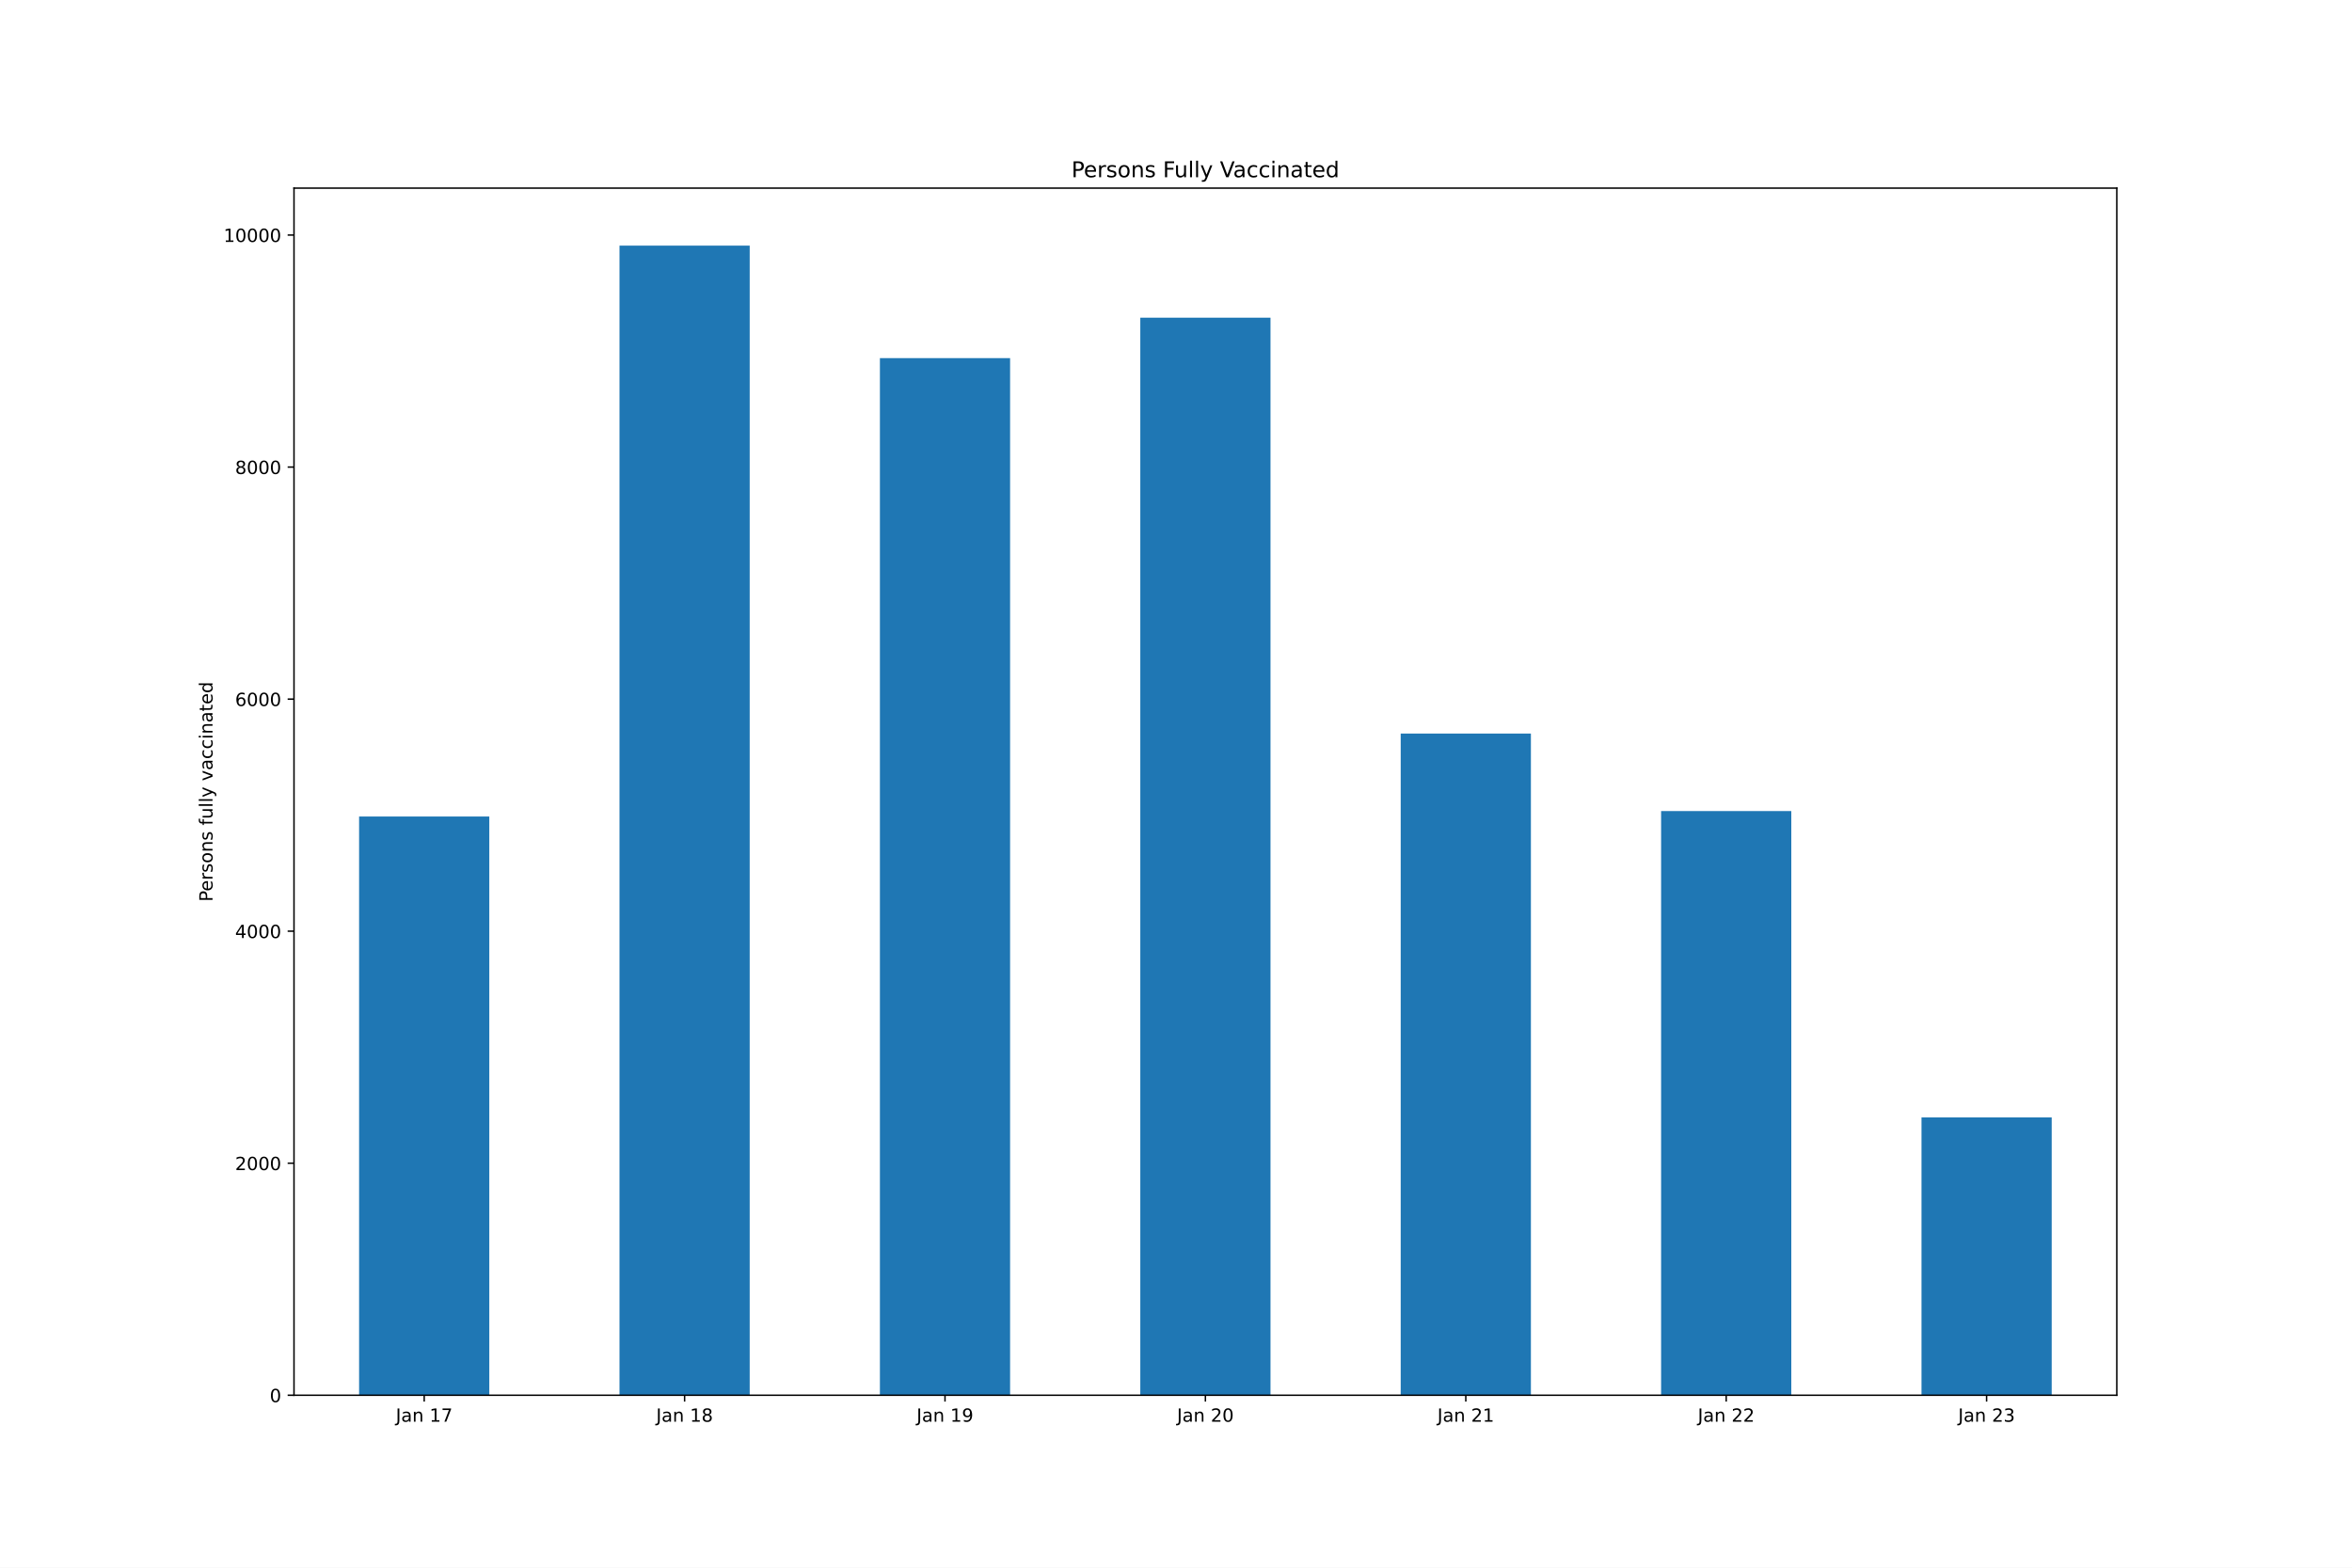
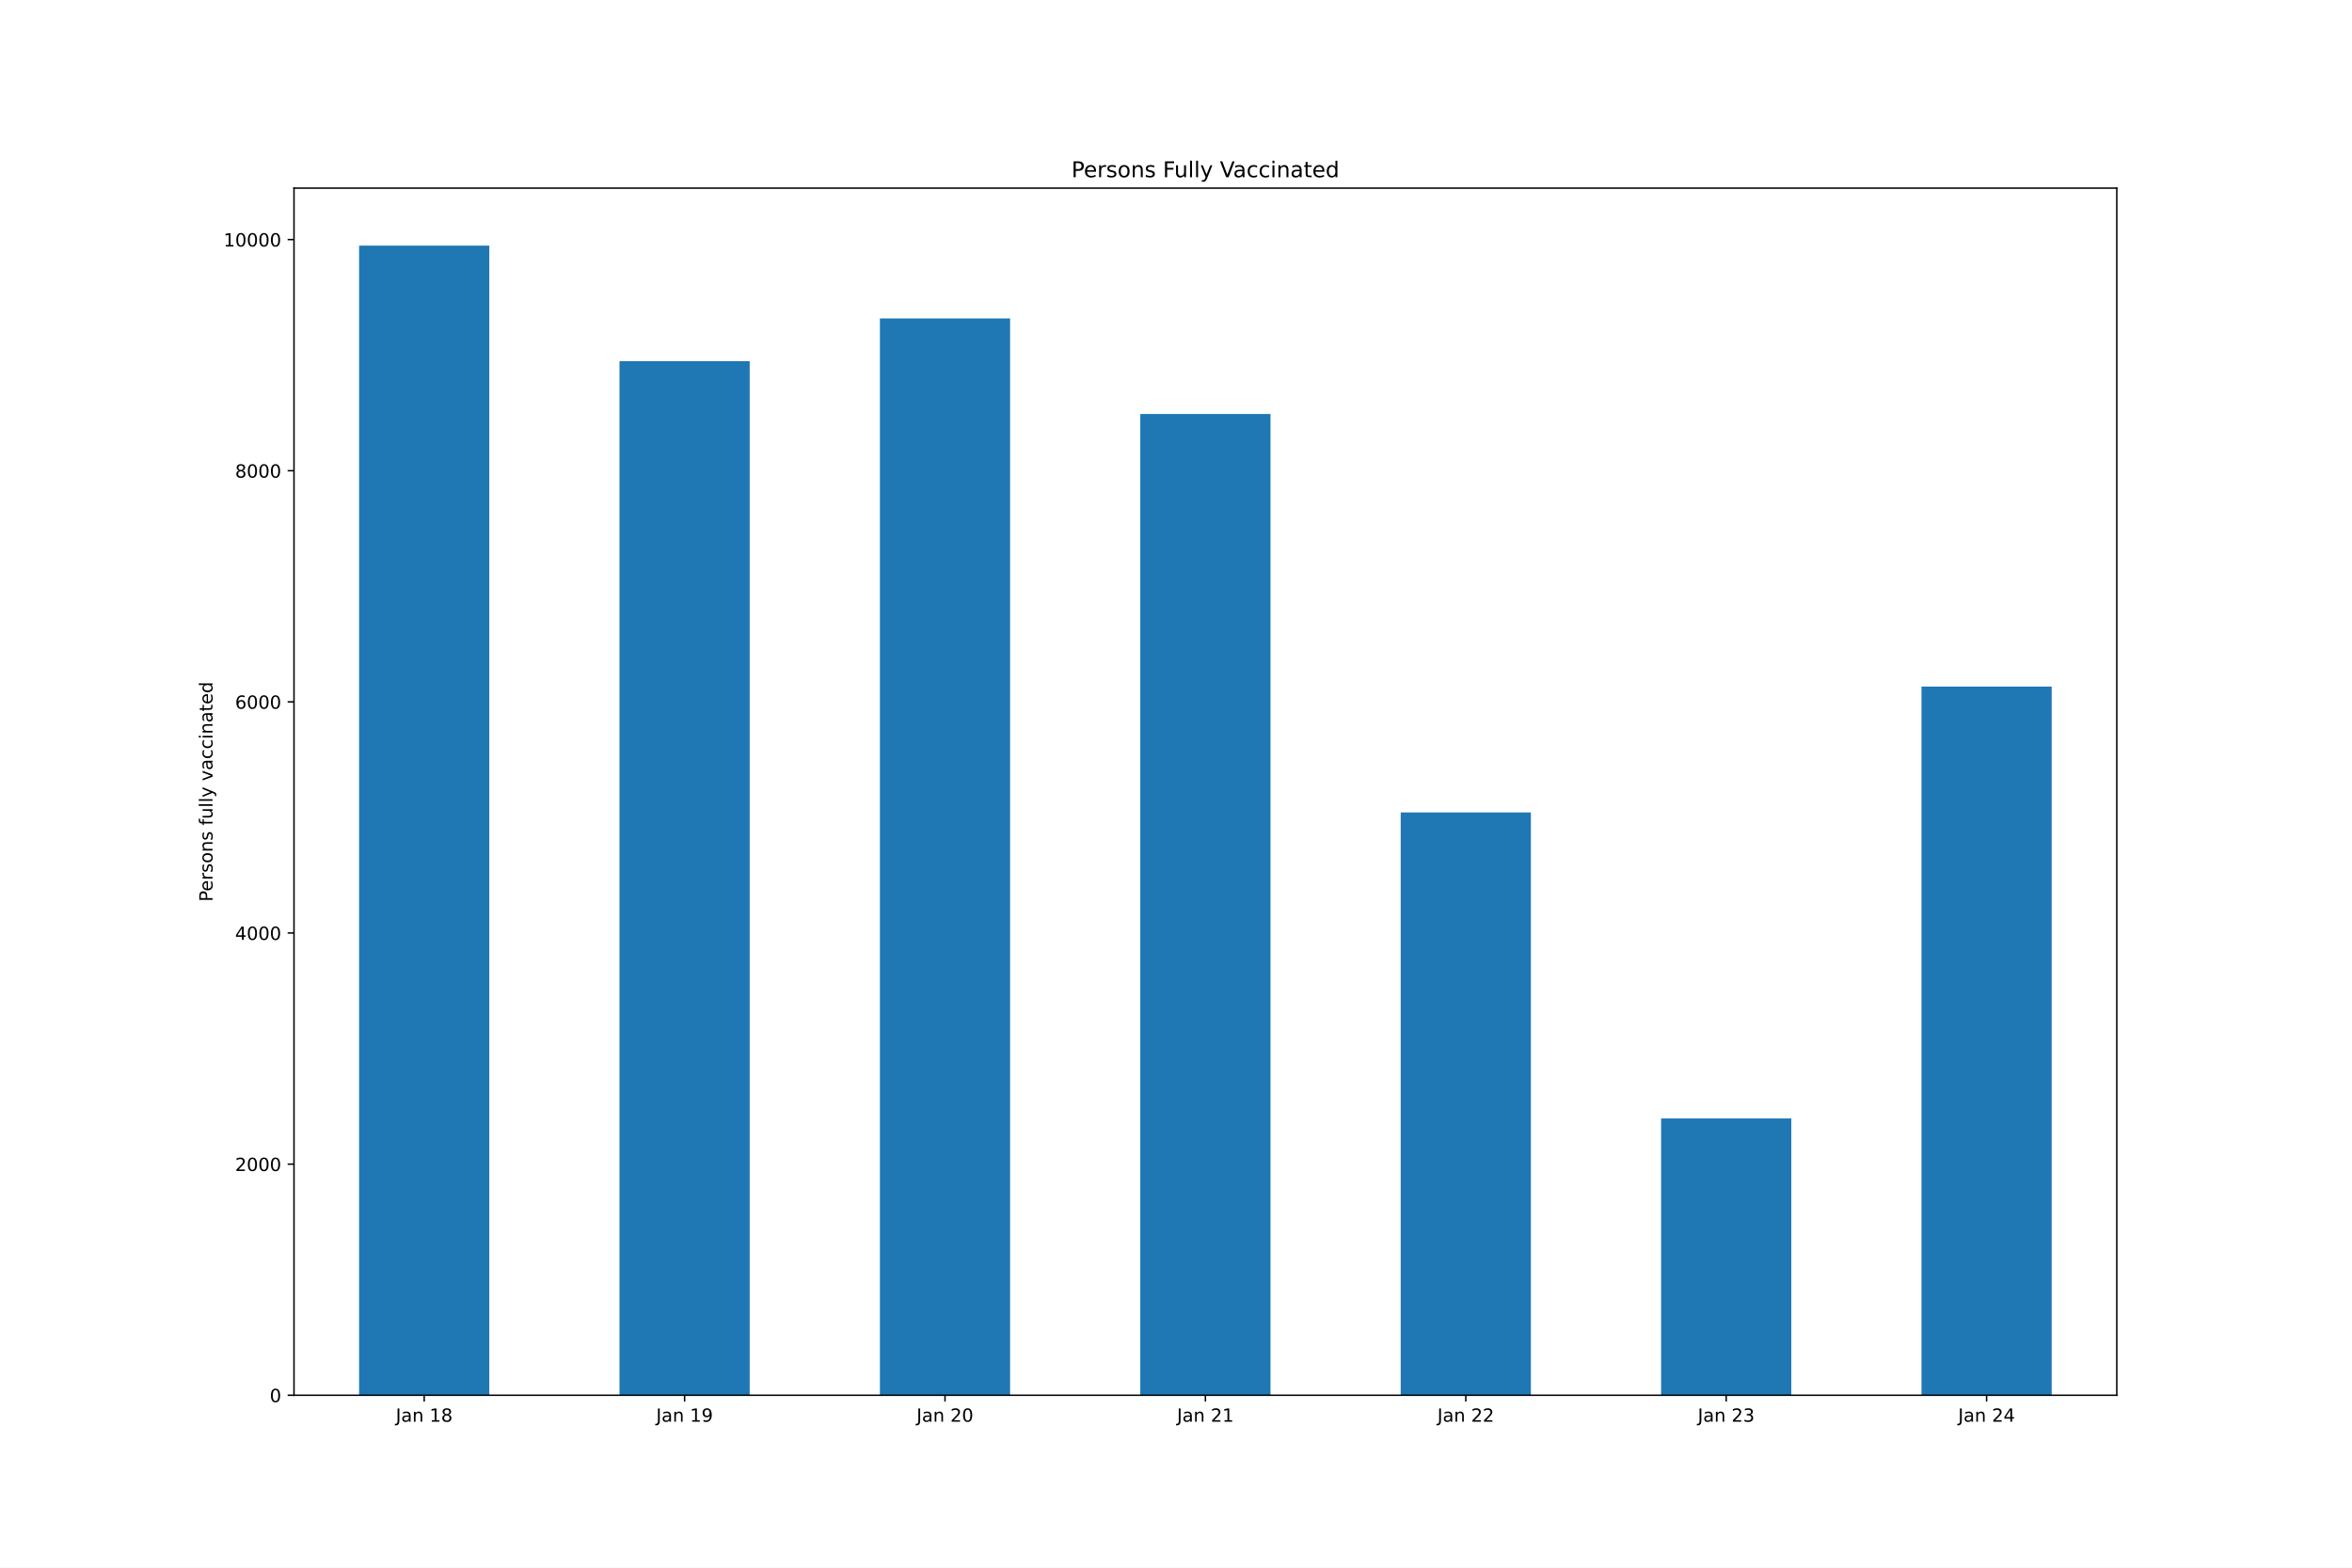
<svg xmlns="http://www.w3.org/2000/svg" xmlns:xlink="http://www.w3.org/1999/xlink" height="864pt" version="1.1" viewBox="0 0 1296 864" width="1296pt">
  <defs>
    <style type="text/css">*{stroke-linecap:butt;stroke-linejoin:round;}</style>
  </defs>
  <g id="figure_1">
    <g id="patch_1">
      <path d="M 0 864  L 1296 864  L 1296 0  L 0 0  z " style="fill:#ffffff;" />
    </g>
    <g id="axes_1">
      <g id="patch_2">
        <path d="M 162 768.96  L 1166.4 768.96  L 1166.4 103.68  L 162 103.68  z " style="fill:#ffffff;" />
      </g>
      <g id="patch_3">
-         <path clip-path="url(#p44173c3e04)" d="M 197.871 768.96  L 269.614 768.96  L 269.614 450.018  L 197.871 450.018  z " style="fill:#1f77b4;" />
+         <path clip-path="url(#p42598be39b)" d="M 197.871 768.96  L 269.614 768.96  L 269.614 135.36  L 197.871 135.36  z " style="fill:#1f77b4;" />
      </g>
      <g id="patch_4">
-         <path clip-path="url(#p44173c3e04)" d="M 341.357 768.96  L 413.1 768.96  L 413.1 135.36  L 341.357 135.36  z " style="fill:#1f77b4;" />
+         <path clip-path="url(#p42598be39b)" d="M 341.357 768.96  L 413.1 768.96  L 413.1 199.051  L 341.357 199.051  z " style="fill:#1f77b4;" />
      </g>
      <g id="patch_5">
-         <path clip-path="url(#p44173c3e04)" d="M 484.843 768.96  L 556.586 768.96  L 556.586 197.384  L 484.843 197.384  z " style="fill:#1f77b4;" />
+         <path clip-path="url(#p42598be39b)" d="M 484.843 768.96  L 556.586 768.96  L 556.586 175.485  L 484.843 175.485  z " style="fill:#1f77b4;" />
      </g>
      <g id="patch_6">
-         <path clip-path="url(#p44173c3e04)" d="M 628.329 768.96  L 700.071 768.96  L 700.071 175.068  L 628.329 175.068  z " style="fill:#1f77b4;" />
+         <path clip-path="url(#p42598be39b)" d="M 628.329 768.96  L 700.071 768.96  L 700.071 228.158  L 628.329 228.158  z " style="fill:#1f77b4;" />
      </g>
      <g id="patch_7">
-         <path clip-path="url(#p44173c3e04)" d="M 771.814 768.96  L 843.557 768.96  L 843.557 404.3  L 771.814 404.3  z " style="fill:#1f77b4;" />
+         <path clip-path="url(#p42598be39b)" d="M 771.814 768.96  L 843.557 768.96  L 843.557 447.765  L 771.814 447.765  z " style="fill:#1f77b4;" />
      </g>
      <g id="patch_8">
-         <path clip-path="url(#p44173c3e04)" d="M 915.3 768.96  L 987.043 768.96  L 987.043 447.013  L 915.3 447.013  z " style="fill:#1f77b4;" />
+         <path clip-path="url(#p42598be39b)" d="M 915.3 768.96  L 987.043 768.96  L 987.043 616.42  L 915.3 616.42  z " style="fill:#1f77b4;" />
      </g>
      <g id="patch_9">
-         <path clip-path="url(#p44173c3e04)" d="M 1058.786 768.96  L 1130.529 768.96  L 1130.529 615.819  L 1058.786 615.819  z " style="fill:#1f77b4;" />
+         <path clip-path="url(#p42598be39b)" d="M 1058.786 768.96  L 1130.529 768.96  L 1130.529 378.406  L 1058.786 378.406  z " style="fill:#1f77b4;" />
      </g>
      <g id="matplotlib.axis_1">
        <g id="xtick_1">
          <g id="line2d_1">
            <defs>
-               <path d="M 0 0  L 0 3.5  " id="m4d51a2249d" style="stroke:#000000;stroke-width:0.8;" />
+               <path d="M 0 0  L 0 3.5  " id="m64a2c05c67" style="stroke:#000000;stroke-width:0.8;" />
            </defs>
            <g>
-               <use style="stroke:#000000;stroke-width:0.8;" x="233.743" xlink:href="#m4d51a2249d" y="768.96" />
+               <use style="stroke:#000000;stroke-width:0.8;" x="233.743" xlink:href="#m64a2c05c67" y="768.96" />
            </g>
          </g>
          <g id="text_1">
            <g transform="translate(218.0835 783.5584)scale(0.1 -0.1)">
              <defs>
                <path d="M 628 4666  L 1259 4666  L 1259 325  Q 1259 -519 939 -900  Q 619 -1281 -91 -1281  L -331 -1281  L -331 -750  L -134 -750  Q 284 -750 456 -515  Q 628 -281 628 325  L 628 4666  z " id="DejaVuSans-4a" transform="scale(0.015625)" />
                <path d="M 2194 1759  Q 1497 1759 1228 1600  Q 959 1441 959 1056  Q 959 750 1161 570  Q 1363 391 1709 391  Q 2188 391 2477 730  Q 2766 1069 2766 1631  L 2766 1759  L 2194 1759  z M 3341 1997  L 3341 0  L 2766 0  L 2766 531  Q 2569 213 2275 61  Q 1981 -91 1556 -91  Q 1019 -91 701 211  Q 384 513 384 1019  Q 384 1609 779 1909  Q 1175 2209 1959 2209  L 2766 2209  L 2766 2266  Q 2766 2663 2505 2880  Q 2244 3097 1772 3097  Q 1472 3097 1187 3025  Q 903 2953 641 2809  L 641 3341  Q 956 3463 1253 3523  Q 1550 3584 1831 3584  Q 2591 3584 2966 3190  Q 3341 2797 3341 1997  z " id="DejaVuSans-61" transform="scale(0.015625)" />
                <path d="M 3513 2113  L 3513 0  L 2938 0  L 2938 2094  Q 2938 2591 2744 2837  Q 2550 3084 2163 3084  Q 1697 3084 1428 2787  Q 1159 2491 1159 1978  L 1159 0  L 581 0  L 581 3500  L 1159 3500  L 1159 2956  Q 1366 3272 1645 3428  Q 1925 3584 2291 3584  Q 2894 3584 3203 3211  Q 3513 2838 3513 2113  z " id="DejaVuSans-6e" transform="scale(0.015625)" />
                <path id="DejaVuSans-20" transform="scale(0.015625)" />
                <path d="M 794 531  L 1825 531  L 1825 4091  L 703 3866  L 703 4441  L 1819 4666  L 2450 4666  L 2450 531  L 3481 531  L 3481 0  L 794 0  L 794 531  z " id="DejaVuSans-31" transform="scale(0.015625)" />
-                 <path d="M 525 4666  L 3525 4666  L 3525 4397  L 1831 0  L 1172 0  L 2766 4134  L 525 4134  L 525 4666  z " id="DejaVuSans-37" transform="scale(0.015625)" />
+                 <path d="M 2034 2216  Q 1584 2216 1326 1975  Q 1069 1734 1069 1313  Q 1069 891 1326 650  Q 1584 409 2034 409  Q 2484 409 2743 651  Q 3003 894 3003 1313  Q 3003 1734 2745 1975  Q 2488 2216 2034 2216  z M 1403 2484  Q 997 2584 770 2862  Q 544 3141 544 3541  Q 544 4100 942 4425  Q 1341 4750 2034 4750  Q 2731 4750 3128 4425  Q 3525 4100 3525 3541  Q 3525 3141 3298 2862  Q 3072 2584 2669 2484  Q 3125 2378 3379 2068  Q 3634 1759 3634 1313  Q 3634 634 3220 271  Q 2806 -91 2034 -91  Q 1263 -91 848 271  Q 434 634 434 1313  Q 434 1759 690 2068  Q 947 2378 1403 2484  z M 1172 3481  Q 1172 3119 1398 2916  Q 1625 2713 2034 2713  Q 2441 2713 2670 2916  Q 2900 3119 2900 3481  Q 2900 3844 2670 4047  Q 2441 4250 2034 4250  Q 1625 4250 1398 4047  Q 1172 3844 1172 3481  z " id="DejaVuSans-38" transform="scale(0.015625)" />
              </defs>
              <use xlink:href="#DejaVuSans-4a" />
              <use x="29.492" xlink:href="#DejaVuSans-61" />
              <use x="90.771" xlink:href="#DejaVuSans-6e" />
              <use x="154.15" xlink:href="#DejaVuSans-20" />
              <use x="185.938" xlink:href="#DejaVuSans-31" />
-               <use x="249.561" xlink:href="#DejaVuSans-37" />
+               <use x="249.561" xlink:href="#DejaVuSans-38" />
            </g>
          </g>
        </g>
        <g id="xtick_2">
          <g id="line2d_2">
            <g>
-               <use style="stroke:#000000;stroke-width:0.8;" x="377.229" xlink:href="#m4d51a2249d" y="768.96" />
+               <use style="stroke:#000000;stroke-width:0.8;" x="377.229" xlink:href="#m64a2c05c67" y="768.96" />
            </g>
          </g>
          <g id="text_2">
            <g transform="translate(361.5692 783.5584)scale(0.1 -0.1)">
              <defs>
-                 <path d="M 2034 2216  Q 1584 2216 1326 1975  Q 1069 1734 1069 1313  Q 1069 891 1326 650  Q 1584 409 2034 409  Q 2484 409 2743 651  Q 3003 894 3003 1313  Q 3003 1734 2745 1975  Q 2488 2216 2034 2216  z M 1403 2484  Q 997 2584 770 2862  Q 544 3141 544 3541  Q 544 4100 942 4425  Q 1341 4750 2034 4750  Q 2731 4750 3128 4425  Q 3525 4100 3525 3541  Q 3525 3141 3298 2862  Q 3072 2584 2669 2484  Q 3125 2378 3379 2068  Q 3634 1759 3634 1313  Q 3634 634 3220 271  Q 2806 -91 2034 -91  Q 1263 -91 848 271  Q 434 634 434 1313  Q 434 1759 690 2068  Q 947 2378 1403 2484  z M 1172 3481  Q 1172 3119 1398 2916  Q 1625 2713 2034 2713  Q 2441 2713 2670 2916  Q 2900 3119 2900 3481  Q 2900 3844 2670 4047  Q 2441 4250 2034 4250  Q 1625 4250 1398 4047  Q 1172 3844 1172 3481  z " id="DejaVuSans-38" transform="scale(0.015625)" />
+                 <path d="M 703 97  L 703 672  Q 941 559 1184 500  Q 1428 441 1663 441  Q 2288 441 2617 861  Q 2947 1281 2994 2138  Q 2813 1869 2534 1725  Q 2256 1581 1919 1581  Q 1219 1581 811 2004  Q 403 2428 403 3163  Q 403 3881 828 4315  Q 1253 4750 1959 4750  Q 2769 4750 3195 4129  Q 3622 3509 3622 2328  Q 3622 1225 3098 567  Q 2575 -91 1691 -91  Q 1453 -91 1209 -44  Q 966 3 703 97  z M 1959 2075  Q 2384 2075 2632 2365  Q 2881 2656 2881 3163  Q 2881 3666 2632 3958  Q 2384 4250 1959 4250  Q 1534 4250 1286 3958  Q 1038 3666 1038 3163  Q 1038 2656 1286 2365  Q 1534 2075 1959 2075  z " id="DejaVuSans-39" transform="scale(0.015625)" />
              </defs>
              <use xlink:href="#DejaVuSans-4a" />
              <use x="29.492" xlink:href="#DejaVuSans-61" />
              <use x="90.771" xlink:href="#DejaVuSans-6e" />
              <use x="154.15" xlink:href="#DejaVuSans-20" />
              <use x="185.938" xlink:href="#DejaVuSans-31" />
-               <use x="249.561" xlink:href="#DejaVuSans-38" />
+               <use x="249.561" xlink:href="#DejaVuSans-39" />
            </g>
          </g>
        </g>
        <g id="xtick_3">
          <g id="line2d_3">
            <g>
-               <use style="stroke:#000000;stroke-width:0.8;" x="520.714" xlink:href="#m4d51a2249d" y="768.96" />
+               <use style="stroke:#000000;stroke-width:0.8;" x="520.714" xlink:href="#m64a2c05c67" y="768.96" />
            </g>
          </g>
          <g id="text_3">
            <g transform="translate(505.0549 783.5584)scale(0.1 -0.1)">
              <defs>
-                 <path d="M 703 97  L 703 672  Q 941 559 1184 500  Q 1428 441 1663 441  Q 2288 441 2617 861  Q 2947 1281 2994 2138  Q 2813 1869 2534 1725  Q 2256 1581 1919 1581  Q 1219 1581 811 2004  Q 403 2428 403 3163  Q 403 3881 828 4315  Q 1253 4750 1959 4750  Q 2769 4750 3195 4129  Q 3622 3509 3622 2328  Q 3622 1225 3098 567  Q 2575 -91 1691 -91  Q 1453 -91 1209 -44  Q 966 3 703 97  z M 1959 2075  Q 2384 2075 2632 2365  Q 2881 2656 2881 3163  Q 2881 3666 2632 3958  Q 2384 4250 1959 4250  Q 1534 4250 1286 3958  Q 1038 3666 1038 3163  Q 1038 2656 1286 2365  Q 1534 2075 1959 2075  z " id="DejaVuSans-39" transform="scale(0.015625)" />
-               </defs>
-               <use xlink:href="#DejaVuSans-4a" />
-               <use x="29.492" xlink:href="#DejaVuSans-61" />
-               <use x="90.771" xlink:href="#DejaVuSans-6e" />
-               <use x="154.15" xlink:href="#DejaVuSans-20" />
-               <use x="185.938" xlink:href="#DejaVuSans-31" />
-               <use x="249.561" xlink:href="#DejaVuSans-39" />
+                 <path d="M 1228 531  L 3431 531  L 3431 0  L 469 0  L 469 531  Q 828 903 1448 1529  Q 2069 2156 2228 2338  Q 2531 2678 2651 2914  Q 2772 3150 2772 3378  Q 2772 3750 2511 3984  Q 2250 4219 1831 4219  Q 1534 4219 1204 4116  Q 875 4013 500 3803  L 500 4441  Q 881 4594 1212 4672  Q 1544 4750 1819 4750  Q 2544 4750 2975 4387  Q 3406 4025 3406 3419  Q 3406 3131 3298 2873  Q 3191 2616 2906 2266  Q 2828 2175 2409 1742  Q 1991 1309 1228 531  z " id="DejaVuSans-32" transform="scale(0.015625)" />
+                 <path d="M 2034 4250  Q 1547 4250 1301 3770  Q 1056 3291 1056 2328  Q 1056 1369 1301 889  Q 1547 409 2034 409  Q 2525 409 2770 889  Q 3016 1369 3016 2328  Q 3016 3291 2770 3770  Q 2525 4250 2034 4250  z M 2034 4750  Q 2819 4750 3233 4129  Q 3647 3509 3647 2328  Q 3647 1150 3233 529  Q 2819 -91 2034 -91  Q 1250 -91 836 529  Q 422 1150 422 2328  Q 422 3509 836 4129  Q 1250 4750 2034 4750  z " id="DejaVuSans-30" transform="scale(0.015625)" />
+               </defs>
+               <use xlink:href="#DejaVuSans-4a" />
+               <use x="29.492" xlink:href="#DejaVuSans-61" />
+               <use x="90.771" xlink:href="#DejaVuSans-6e" />
+               <use x="154.15" xlink:href="#DejaVuSans-20" />
+               <use x="185.938" xlink:href="#DejaVuSans-32" />
+               <use x="249.561" xlink:href="#DejaVuSans-30" />
            </g>
          </g>
        </g>
        <g id="xtick_4">
          <g id="line2d_4">
            <g>
-               <use style="stroke:#000000;stroke-width:0.8;" x="664.2" xlink:href="#m4d51a2249d" y="768.96" />
+               <use style="stroke:#000000;stroke-width:0.8;" x="664.2" xlink:href="#m64a2c05c67" y="768.96" />
            </g>
          </g>
          <g id="text_4">
            <g transform="translate(648.5406 783.5584)scale(0.1 -0.1)">
-               <defs>
-                 <path d="M 1228 531  L 3431 531  L 3431 0  L 469 0  L 469 531  Q 828 903 1448 1529  Q 2069 2156 2228 2338  Q 2531 2678 2651 2914  Q 2772 3150 2772 3378  Q 2772 3750 2511 3984  Q 2250 4219 1831 4219  Q 1534 4219 1204 4116  Q 875 4013 500 3803  L 500 4441  Q 881 4594 1212 4672  Q 1544 4750 1819 4750  Q 2544 4750 2975 4387  Q 3406 4025 3406 3419  Q 3406 3131 3298 2873  Q 3191 2616 2906 2266  Q 2828 2175 2409 1742  Q 1991 1309 1228 531  z " id="DejaVuSans-32" transform="scale(0.015625)" />
-                 <path d="M 2034 4250  Q 1547 4250 1301 3770  Q 1056 3291 1056 2328  Q 1056 1369 1301 889  Q 1547 409 2034 409  Q 2525 409 2770 889  Q 3016 1369 3016 2328  Q 3016 3291 2770 3770  Q 2525 4250 2034 4250  z M 2034 4750  Q 2819 4750 3233 4129  Q 3647 3509 3647 2328  Q 3647 1150 3233 529  Q 2819 -91 2034 -91  Q 1250 -91 836 529  Q 422 1150 422 2328  Q 422 3509 836 4129  Q 1250 4750 2034 4750  z " id="DejaVuSans-30" transform="scale(0.015625)" />
-               </defs>
-               <use xlink:href="#DejaVuSans-4a" />
-               <use x="29.492" xlink:href="#DejaVuSans-61" />
-               <use x="90.771" xlink:href="#DejaVuSans-6e" />
-               <use x="154.15" xlink:href="#DejaVuSans-20" />
-               <use x="185.938" xlink:href="#DejaVuSans-32" />
-               <use x="249.561" xlink:href="#DejaVuSans-30" />
+               <use xlink:href="#DejaVuSans-4a" />
+               <use x="29.492" xlink:href="#DejaVuSans-61" />
+               <use x="90.771" xlink:href="#DejaVuSans-6e" />
+               <use x="154.15" xlink:href="#DejaVuSans-20" />
+               <use x="185.938" xlink:href="#DejaVuSans-32" />
+               <use x="249.561" xlink:href="#DejaVuSans-31" />
            </g>
          </g>
        </g>
        <g id="xtick_5">
          <g id="line2d_5">
            <g>
-               <use style="stroke:#000000;stroke-width:0.8;" x="807.686" xlink:href="#m4d51a2249d" y="768.96" />
+               <use style="stroke:#000000;stroke-width:0.8;" x="807.686" xlink:href="#m64a2c05c67" y="768.96" />
            </g>
          </g>
          <g id="text_5">
            <g transform="translate(792.0263 783.5584)scale(0.1 -0.1)">
              <use xlink:href="#DejaVuSans-4a" />
              <use x="29.492" xlink:href="#DejaVuSans-61" />
              <use x="90.771" xlink:href="#DejaVuSans-6e" />
              <use x="154.15" xlink:href="#DejaVuSans-20" />
              <use x="185.938" xlink:href="#DejaVuSans-32" />
-               <use x="249.561" xlink:href="#DejaVuSans-31" />
+               <use x="249.561" xlink:href="#DejaVuSans-32" />
            </g>
          </g>
        </g>
        <g id="xtick_6">
          <g id="line2d_6">
            <g>
-               <use style="stroke:#000000;stroke-width:0.8;" x="951.171" xlink:href="#m4d51a2249d" y="768.96" />
+               <use style="stroke:#000000;stroke-width:0.8;" x="951.171" xlink:href="#m64a2c05c67" y="768.96" />
            </g>
          </g>
          <g id="text_6">
            <g transform="translate(935.5121 783.5584)scale(0.1 -0.1)">
-               <use xlink:href="#DejaVuSans-4a" />
-               <use x="29.492" xlink:href="#DejaVuSans-61" />
-               <use x="90.771" xlink:href="#DejaVuSans-6e" />
-               <use x="154.15" xlink:href="#DejaVuSans-20" />
-               <use x="185.938" xlink:href="#DejaVuSans-32" />
-               <use x="249.561" xlink:href="#DejaVuSans-32" />
+               <defs>
+                 <path d="M 2597 2516  Q 3050 2419 3304 2112  Q 3559 1806 3559 1356  Q 3559 666 3084 287  Q 2609 -91 1734 -91  Q 1441 -91 1130 -33  Q 819 25 488 141  L 488 750  Q 750 597 1062 519  Q 1375 441 1716 441  Q 2309 441 2620 675  Q 2931 909 2931 1356  Q 2931 1769 2642 2001  Q 2353 2234 1838 2234  L 1294 2234  L 1294 2753  L 1863 2753  Q 2328 2753 2575 2939  Q 2822 3125 2822 3475  Q 2822 3834 2567 4026  Q 2313 4219 1838 4219  Q 1578 4219 1281 4162  Q 984 4106 628 3988  L 628 4550  Q 988 4650 1302 4700  Q 1616 4750 1894 4750  Q 2613 4750 3031 4423  Q 3450 4097 3450 3541  Q 3450 3153 3228 2886  Q 3006 2619 2597 2516  z " id="DejaVuSans-33" transform="scale(0.015625)" />
+               </defs>
+               <use xlink:href="#DejaVuSans-4a" />
+               <use x="29.492" xlink:href="#DejaVuSans-61" />
+               <use x="90.771" xlink:href="#DejaVuSans-6e" />
+               <use x="154.15" xlink:href="#DejaVuSans-20" />
+               <use x="185.938" xlink:href="#DejaVuSans-32" />
+               <use x="249.561" xlink:href="#DejaVuSans-33" />
            </g>
          </g>
        </g>
        <g id="xtick_7">
          <g id="line2d_7">
            <g>
-               <use style="stroke:#000000;stroke-width:0.8;" x="1094.657" xlink:href="#m4d51a2249d" y="768.96" />
+               <use style="stroke:#000000;stroke-width:0.8;" x="1094.657" xlink:href="#m64a2c05c67" y="768.96" />
            </g>
          </g>
          <g id="text_7">
            <g transform="translate(1078.998 783.5584)scale(0.1 -0.1)">
              <defs>
-                 <path d="M 2597 2516  Q 3050 2419 3304 2112  Q 3559 1806 3559 1356  Q 3559 666 3084 287  Q 2609 -91 1734 -91  Q 1441 -91 1130 -33  Q 819 25 488 141  L 488 750  Q 750 597 1062 519  Q 1375 441 1716 441  Q 2309 441 2620 675  Q 2931 909 2931 1356  Q 2931 1769 2642 2001  Q 2353 2234 1838 2234  L 1294 2234  L 1294 2753  L 1863 2753  Q 2328 2753 2575 2939  Q 2822 3125 2822 3475  Q 2822 3834 2567 4026  Q 2313 4219 1838 4219  Q 1578 4219 1281 4162  Q 984 4106 628 3988  L 628 4550  Q 988 4650 1302 4700  Q 1616 4750 1894 4750  Q 2613 4750 3031 4423  Q 3450 4097 3450 3541  Q 3450 3153 3228 2886  Q 3006 2619 2597 2516  z " id="DejaVuSans-33" transform="scale(0.015625)" />
-               </defs>
-               <use xlink:href="#DejaVuSans-4a" />
-               <use x="29.492" xlink:href="#DejaVuSans-61" />
-               <use x="90.771" xlink:href="#DejaVuSans-6e" />
-               <use x="154.15" xlink:href="#DejaVuSans-20" />
-               <use x="185.938" xlink:href="#DejaVuSans-32" />
-               <use x="249.561" xlink:href="#DejaVuSans-33" />
+                 <path d="M 2419 4116  L 825 1625  L 2419 1625  L 2419 4116  z M 2253 4666  L 3047 4666  L 3047 1625  L 3713 1625  L 3713 1100  L 3047 1100  L 3047 0  L 2419 0  L 2419 1100  L 313 1100  L 313 1709  L 2253 4666  z " id="DejaVuSans-34" transform="scale(0.015625)" />
+               </defs>
+               <use xlink:href="#DejaVuSans-4a" />
+               <use x="29.492" xlink:href="#DejaVuSans-61" />
+               <use x="90.771" xlink:href="#DejaVuSans-6e" />
+               <use x="154.15" xlink:href="#DejaVuSans-20" />
+               <use x="185.938" xlink:href="#DejaVuSans-32" />
+               <use x="249.561" xlink:href="#DejaVuSans-34" />
            </g>
          </g>
        </g>
      </g>
      <g id="matplotlib.axis_2">
        <g id="ytick_1">
          <g id="line2d_8">
            <defs>
-               <path d="M 0 0  L -3.5 0  " id="mbb2ec57b8a" style="stroke:#000000;stroke-width:0.8;" />
+               <path d="M 0 0  L -3.5 0  " id="md08fa9fd3f" style="stroke:#000000;stroke-width:0.8;" />
            </defs>
            <g>
-               <use style="stroke:#000000;stroke-width:0.8;" x="162" xlink:href="#mbb2ec57b8a" y="768.96" />
+               <use style="stroke:#000000;stroke-width:0.8;" x="162" xlink:href="#md08fa9fd3f" y="768.96" />
            </g>
          </g>
          <g id="text_8">
            <g transform="translate(148.6375 772.7592)scale(0.1 -0.1)">
              <use xlink:href="#DejaVuSans-30" />
            </g>
          </g>
        </g>
        <g id="ytick_2">
          <g id="line2d_9">
            <g>
-               <use style="stroke:#000000;stroke-width:0.8;" x="162" xlink:href="#mbb2ec57b8a" y="641.076" />
+               <use style="stroke:#000000;stroke-width:0.8;" x="162" xlink:href="#md08fa9fd3f" y="641.578" />
            </g>
          </g>
          <g id="text_9">
-             <g transform="translate(129.55 644.8755)scale(0.1 -0.1)">
+             <g transform="translate(129.55 645.3768)scale(0.1 -0.1)">
              <use xlink:href="#DejaVuSans-32" />
              <use x="63.623" xlink:href="#DejaVuSans-30" />
              <use x="127.246" xlink:href="#DejaVuSans-30" />
              <use x="190.869" xlink:href="#DejaVuSans-30" />
            </g>
          </g>
        </g>
        <g id="ytick_3">
          <g id="line2d_10">
            <g>
-               <use style="stroke:#000000;stroke-width:0.8;" x="162" xlink:href="#mbb2ec57b8a" y="513.193" />
+               <use style="stroke:#000000;stroke-width:0.8;" x="162" xlink:href="#md08fa9fd3f" y="514.195" />
            </g>
          </g>
          <g id="text_10">
-             <g transform="translate(129.55 516.9917)scale(0.1 -0.1)">
-               <defs>
-                 <path d="M 2419 4116  L 825 1625  L 2419 1625  L 2419 4116  z M 2253 4666  L 3047 4666  L 3047 1625  L 3713 1625  L 3713 1100  L 3047 1100  L 3047 0  L 2419 0  L 2419 1100  L 313 1100  L 313 1709  L 2253 4666  z " id="DejaVuSans-34" transform="scale(0.015625)" />
-               </defs>
+             <g transform="translate(129.55 517.9944)scale(0.1 -0.1)">
              <use xlink:href="#DejaVuSans-34" />
              <use x="63.623" xlink:href="#DejaVuSans-30" />
              <use x="127.246" xlink:href="#DejaVuSans-30" />
              <use x="190.869" xlink:href="#DejaVuSans-30" />
            </g>
          </g>
        </g>
        <g id="ytick_4">
          <g id="line2d_11">
            <g>
-               <use style="stroke:#000000;stroke-width:0.8;" x="162" xlink:href="#mbb2ec57b8a" y="385.309" />
+               <use style="stroke:#000000;stroke-width:0.8;" x="162" xlink:href="#md08fa9fd3f" y="386.813" />
            </g>
          </g>
          <g id="text_11">
-             <g transform="translate(129.55 389.108)scale(0.1 -0.1)">
+             <g transform="translate(129.55 390.6121)scale(0.1 -0.1)">
              <defs>
                <path d="M 2113 2584  Q 1688 2584 1439 2293  Q 1191 2003 1191 1497  Q 1191 994 1439 701  Q 1688 409 2113 409  Q 2538 409 2786 701  Q 3034 994 3034 1497  Q 3034 2003 2786 2293  Q 2538 2584 2113 2584  z M 3366 4563  L 3366 3988  Q 3128 4100 2886 4159  Q 2644 4219 2406 4219  Q 1781 4219 1451 3797  Q 1122 3375 1075 2522  Q 1259 2794 1537 2939  Q 1816 3084 2150 3084  Q 2853 3084 3261 2657  Q 3669 2231 3669 1497  Q 3669 778 3244 343  Q 2819 -91 2113 -91  Q 1303 -91 875 529  Q 447 1150 447 2328  Q 447 3434 972 4092  Q 1497 4750 2381 4750  Q 2619 4750 2861 4703  Q 3103 4656 3366 4563  z " id="DejaVuSans-36" transform="scale(0.015625)" />
              </defs>
              <use xlink:href="#DejaVuSans-36" />
              <use x="63.623" xlink:href="#DejaVuSans-30" />
              <use x="127.246" xlink:href="#DejaVuSans-30" />
              <use x="190.869" xlink:href="#DejaVuSans-30" />
            </g>
          </g>
        </g>
        <g id="ytick_5">
          <g id="line2d_12">
            <g>
-               <use style="stroke:#000000;stroke-width:0.8;" x="162" xlink:href="#mbb2ec57b8a" y="257.425" />
+               <use style="stroke:#000000;stroke-width:0.8;" x="162" xlink:href="#md08fa9fd3f" y="259.43" />
            </g>
          </g>
          <g id="text_12">
-             <g transform="translate(129.55 261.2243)scale(0.1 -0.1)">
+             <g transform="translate(129.55 263.2297)scale(0.1 -0.1)">
              <use xlink:href="#DejaVuSans-38" />
              <use x="63.623" xlink:href="#DejaVuSans-30" />
              <use x="127.246" xlink:href="#DejaVuSans-30" />
              <use x="190.869" xlink:href="#DejaVuSans-30" />
            </g>
          </g>
        </g>
        <g id="ytick_6">
          <g id="line2d_13">
            <g>
-               <use style="stroke:#000000;stroke-width:0.8;" x="162" xlink:href="#mbb2ec57b8a" y="129.541" />
+               <use style="stroke:#000000;stroke-width:0.8;" x="162" xlink:href="#md08fa9fd3f" y="132.048" />
            </g>
          </g>
          <g id="text_13">
-             <g transform="translate(123.1875 133.3405)scale(0.1 -0.1)">
+             <g transform="translate(123.1875 135.8473)scale(0.1 -0.1)">
              <use xlink:href="#DejaVuSans-31" />
              <use x="63.623" xlink:href="#DejaVuSans-30" />
              <use x="127.246" xlink:href="#DejaVuSans-30" />
              <use x="190.869" xlink:href="#DejaVuSans-30" />
              <use x="254.492" xlink:href="#DejaVuSans-30" />
            </g>
          </g>
        </g>
        <g id="text_14">
          <g transform="translate(117.1078 496.9223)rotate(-90)scale(0.1 -0.1)">
            <defs>
              <path d="M 1259 4147  L 1259 2394  L 2053 2394  Q 2494 2394 2734 2622  Q 2975 2850 2975 3272  Q 2975 3691 2734 3919  Q 2494 4147 2053 4147  L 1259 4147  z M 628 4666  L 2053 4666  Q 2838 4666 3239 4311  Q 3641 3956 3641 3272  Q 3641 2581 3239 2228  Q 2838 1875 2053 1875  L 1259 1875  L 1259 0  L 628 0  L 628 4666  z " id="DejaVuSans-50" transform="scale(0.015625)" />
              <path d="M 3597 1894  L 3597 1613  L 953 1613  Q 991 1019 1311 708  Q 1631 397 2203 397  Q 2534 397 2845 478  Q 3156 559 3463 722  L 3463 178  Q 3153 47 2828 -22  Q 2503 -91 2169 -91  Q 1331 -91 842 396  Q 353 884 353 1716  Q 353 2575 817 3079  Q 1281 3584 2069 3584  Q 2775 3584 3186 3129  Q 3597 2675 3597 1894  z M 3022 2063  Q 3016 2534 2758 2815  Q 2500 3097 2075 3097  Q 1594 3097 1305 2825  Q 1016 2553 972 2059  L 3022 2063  z " id="DejaVuSans-65" transform="scale(0.015625)" />
              <path d="M 2631 2963  Q 2534 3019 2420 3045  Q 2306 3072 2169 3072  Q 1681 3072 1420 2755  Q 1159 2438 1159 1844  L 1159 0  L 581 0  L 581 3500  L 1159 3500  L 1159 2956  Q 1341 3275 1631 3429  Q 1922 3584 2338 3584  Q 2397 3584 2469 3576  Q 2541 3569 2628 3553  L 2631 2963  z " id="DejaVuSans-72" transform="scale(0.015625)" />
              <path d="M 2834 3397  L 2834 2853  Q 2591 2978 2328 3040  Q 2066 3103 1784 3103  Q 1356 3103 1142 2972  Q 928 2841 928 2578  Q 928 2378 1081 2264  Q 1234 2150 1697 2047  L 1894 2003  Q 2506 1872 2764 1633  Q 3022 1394 3022 966  Q 3022 478 2636 193  Q 2250 -91 1575 -91  Q 1294 -91 989 -36  Q 684 19 347 128  L 347 722  Q 666 556 975 473  Q 1284 391 1588 391  Q 1994 391 2212 530  Q 2431 669 2431 922  Q 2431 1156 2273 1281  Q 2116 1406 1581 1522  L 1381 1569  Q 847 1681 609 1914  Q 372 2147 372 2553  Q 372 3047 722 3315  Q 1072 3584 1716 3584  Q 2034 3584 2315 3537  Q 2597 3491 2834 3397  z " id="DejaVuSans-73" transform="scale(0.015625)" />
              <path d="M 1959 3097  Q 1497 3097 1228 2736  Q 959 2375 959 1747  Q 959 1119 1226 758  Q 1494 397 1959 397  Q 2419 397 2687 759  Q 2956 1122 2956 1747  Q 2956 2369 2687 2733  Q 2419 3097 1959 3097  z M 1959 3584  Q 2709 3584 3137 3096  Q 3566 2609 3566 1747  Q 3566 888 3137 398  Q 2709 -91 1959 -91  Q 1206 -91 779 398  Q 353 888 353 1747  Q 353 2609 779 3096  Q 1206 3584 1959 3584  z " id="DejaVuSans-6f" transform="scale(0.015625)" />
              <path d="M 2375 4863  L 2375 4384  L 1825 4384  Q 1516 4384 1395 4259  Q 1275 4134 1275 3809  L 1275 3500  L 2222 3500  L 2222 3053  L 1275 3053  L 1275 0  L 697 0  L 697 3053  L 147 3053  L 147 3500  L 697 3500  L 697 3744  Q 697 4328 969 4595  Q 1241 4863 1831 4863  L 2375 4863  z " id="DejaVuSans-66" transform="scale(0.015625)" />
              <path d="M 544 1381  L 544 3500  L 1119 3500  L 1119 1403  Q 1119 906 1312 657  Q 1506 409 1894 409  Q 2359 409 2629 706  Q 2900 1003 2900 1516  L 2900 3500  L 3475 3500  L 3475 0  L 2900 0  L 2900 538  Q 2691 219 2414 64  Q 2138 -91 1772 -91  Q 1169 -91 856 284  Q 544 659 544 1381  z M 1991 3584  L 1991 3584  z " id="DejaVuSans-75" transform="scale(0.015625)" />
              <path d="M 603 4863  L 1178 4863  L 1178 0  L 603 0  L 603 4863  z " id="DejaVuSans-6c" transform="scale(0.015625)" />
              <path d="M 2059 -325  Q 1816 -950 1584 -1140  Q 1353 -1331 966 -1331  L 506 -1331  L 506 -850  L 844 -850  Q 1081 -850 1212 -737  Q 1344 -625 1503 -206  L 1606 56  L 191 3500  L 800 3500  L 1894 763  L 2988 3500  L 3597 3500  L 2059 -325  z " id="DejaVuSans-79" transform="scale(0.015625)" />
              <path d="M 191 3500  L 800 3500  L 1894 563  L 2988 3500  L 3597 3500  L 2284 0  L 1503 0  L 191 3500  z " id="DejaVuSans-76" transform="scale(0.015625)" />
              <path d="M 3122 3366  L 3122 2828  Q 2878 2963 2633 3030  Q 2388 3097 2138 3097  Q 1578 3097 1268 2742  Q 959 2388 959 1747  Q 959 1106 1268 751  Q 1578 397 2138 397  Q 2388 397 2633 464  Q 2878 531 3122 666  L 3122 134  Q 2881 22 2623 -34  Q 2366 -91 2075 -91  Q 1284 -91 818 406  Q 353 903 353 1747  Q 353 2603 823 3093  Q 1294 3584 2113 3584  Q 2378 3584 2631 3529  Q 2884 3475 3122 3366  z " id="DejaVuSans-63" transform="scale(0.015625)" />
              <path d="M 603 3500  L 1178 3500  L 1178 0  L 603 0  L 603 3500  z M 603 4863  L 1178 4863  L 1178 4134  L 603 4134  L 603 4863  z " id="DejaVuSans-69" transform="scale(0.015625)" />
              <path d="M 1172 4494  L 1172 3500  L 2356 3500  L 2356 3053  L 1172 3053  L 1172 1153  Q 1172 725 1289 603  Q 1406 481 1766 481  L 2356 481  L 2356 0  L 1766 0  Q 1100 0 847 248  Q 594 497 594 1153  L 594 3053  L 172 3053  L 172 3500  L 594 3500  L 594 4494  L 1172 4494  z " id="DejaVuSans-74" transform="scale(0.015625)" />
              <path d="M 2906 2969  L 2906 4863  L 3481 4863  L 3481 0  L 2906 0  L 2906 525  Q 2725 213 2448 61  Q 2172 -91 1784 -91  Q 1150 -91 751 415  Q 353 922 353 1747  Q 353 2572 751 3078  Q 1150 3584 1784 3584  Q 2172 3584 2448 3432  Q 2725 3281 2906 2969  z M 947 1747  Q 947 1113 1208 752  Q 1469 391 1925 391  Q 2381 391 2643 752  Q 2906 1113 2906 1747  Q 2906 2381 2643 2742  Q 2381 3103 1925 3103  Q 1469 3103 1208 2742  Q 947 2381 947 1747  z " id="DejaVuSans-64" transform="scale(0.015625)" />
            </defs>
            <use xlink:href="#DejaVuSans-50" />
            <use x="56.678" xlink:href="#DejaVuSans-65" />
            <use x="118.201" xlink:href="#DejaVuSans-72" />
            <use x="159.314" xlink:href="#DejaVuSans-73" />
            <use x="211.414" xlink:href="#DejaVuSans-6f" />
            <use x="272.596" xlink:href="#DejaVuSans-6e" />
            <use x="335.975" xlink:href="#DejaVuSans-73" />
            <use x="388.074" xlink:href="#DejaVuSans-20" />
            <use x="419.861" xlink:href="#DejaVuSans-66" />
            <use x="455.066" xlink:href="#DejaVuSans-75" />
            <use x="518.445" xlink:href="#DejaVuSans-6c" />
            <use x="546.229" xlink:href="#DejaVuSans-6c" />
            <use x="574.012" xlink:href="#DejaVuSans-79" />
            <use x="633.191" xlink:href="#DejaVuSans-20" />
            <use x="664.979" xlink:href="#DejaVuSans-76" />
            <use x="724.158" xlink:href="#DejaVuSans-61" />
            <use x="785.438" xlink:href="#DejaVuSans-63" />
            <use x="840.418" xlink:href="#DejaVuSans-63" />
            <use x="895.398" xlink:href="#DejaVuSans-69" />
            <use x="923.182" xlink:href="#DejaVuSans-6e" />
            <use x="986.561" xlink:href="#DejaVuSans-61" />
            <use x="1047.84" xlink:href="#DejaVuSans-74" />
            <use x="1087.049" xlink:href="#DejaVuSans-65" />
            <use x="1148.572" xlink:href="#DejaVuSans-64" />
          </g>
        </g>
      </g>
      <g id="line2d_14">
-         <path clip-path="url(#p44173c3e04)" style="fill:none;stroke:#ffa500;stroke-linecap:square;stroke-width:1.5;" />
+         <path clip-path="url(#p42598be39b)" style="fill:none;stroke:#ffa500;stroke-linecap:square;stroke-width:1.5;" />
      </g>
      <g id="patch_10">
        <path d="M 162 768.96  L 162 103.68  " style="fill:none;stroke:#000000;stroke-linecap:square;stroke-linejoin:miter;stroke-width:0.8;" />
      </g>
      <g id="patch_11">
        <path d="M 1166.4 768.96  L 1166.4 103.68  " style="fill:none;stroke:#000000;stroke-linecap:square;stroke-linejoin:miter;stroke-width:0.8;" />
      </g>
      <g id="patch_12">
        <path d="M 162 768.96  L 1166.4 768.96  " style="fill:none;stroke:#000000;stroke-linecap:square;stroke-linejoin:miter;stroke-width:0.8;" />
      </g>
      <g id="patch_13">
        <path d="M 162 103.68  L 1166.4 103.68  " style="fill:none;stroke:#000000;stroke-linecap:square;stroke-linejoin:miter;stroke-width:0.8;" />
      </g>
      <g id="text_15">
        <g transform="translate(590.3803 97.68)scale(0.12 -0.12)">
          <defs>
            <path d="M 628 4666  L 3309 4666  L 3309 4134  L 1259 4134  L 1259 2759  L 3109 2759  L 3109 2228  L 1259 2228  L 1259 0  L 628 0  L 628 4666  z " id="DejaVuSans-46" transform="scale(0.015625)" />
            <path d="M 1831 0  L 50 4666  L 709 4666  L 2188 738  L 3669 4666  L 4325 4666  L 2547 0  L 1831 0  z " id="DejaVuSans-56" transform="scale(0.015625)" />
          </defs>
          <use xlink:href="#DejaVuSans-50" />
          <use x="56.678" xlink:href="#DejaVuSans-65" />
          <use x="118.201" xlink:href="#DejaVuSans-72" />
          <use x="159.314" xlink:href="#DejaVuSans-73" />
          <use x="211.414" xlink:href="#DejaVuSans-6f" />
          <use x="272.596" xlink:href="#DejaVuSans-6e" />
          <use x="335.975" xlink:href="#DejaVuSans-73" />
          <use x="388.074" xlink:href="#DejaVuSans-20" />
          <use x="419.861" xlink:href="#DejaVuSans-46" />
          <use x="471.881" xlink:href="#DejaVuSans-75" />
          <use x="535.26" xlink:href="#DejaVuSans-6c" />
          <use x="563.043" xlink:href="#DejaVuSans-6c" />
          <use x="590.826" xlink:href="#DejaVuSans-79" />
          <use x="650.006" xlink:href="#DejaVuSans-20" />
          <use x="681.793" xlink:href="#DejaVuSans-56" />
          <use x="742.451" xlink:href="#DejaVuSans-61" />
          <use x="803.73" xlink:href="#DejaVuSans-63" />
          <use x="858.711" xlink:href="#DejaVuSans-63" />
          <use x="913.691" xlink:href="#DejaVuSans-69" />
          <use x="941.475" xlink:href="#DejaVuSans-6e" />
          <use x="1004.854" xlink:href="#DejaVuSans-61" />
          <use x="1066.133" xlink:href="#DejaVuSans-74" />
          <use x="1105.342" xlink:href="#DejaVuSans-65" />
          <use x="1166.865" xlink:href="#DejaVuSans-64" />
        </g>
      </g>
    </g>
  </g>
  <defs>
-     <clipPath id="p44173c3e04">
+     <clipPath id="p42598be39b">
      <rect height="665.28" width="1004.4" x="162" y="103.68" />
    </clipPath>
  </defs>
</svg>
